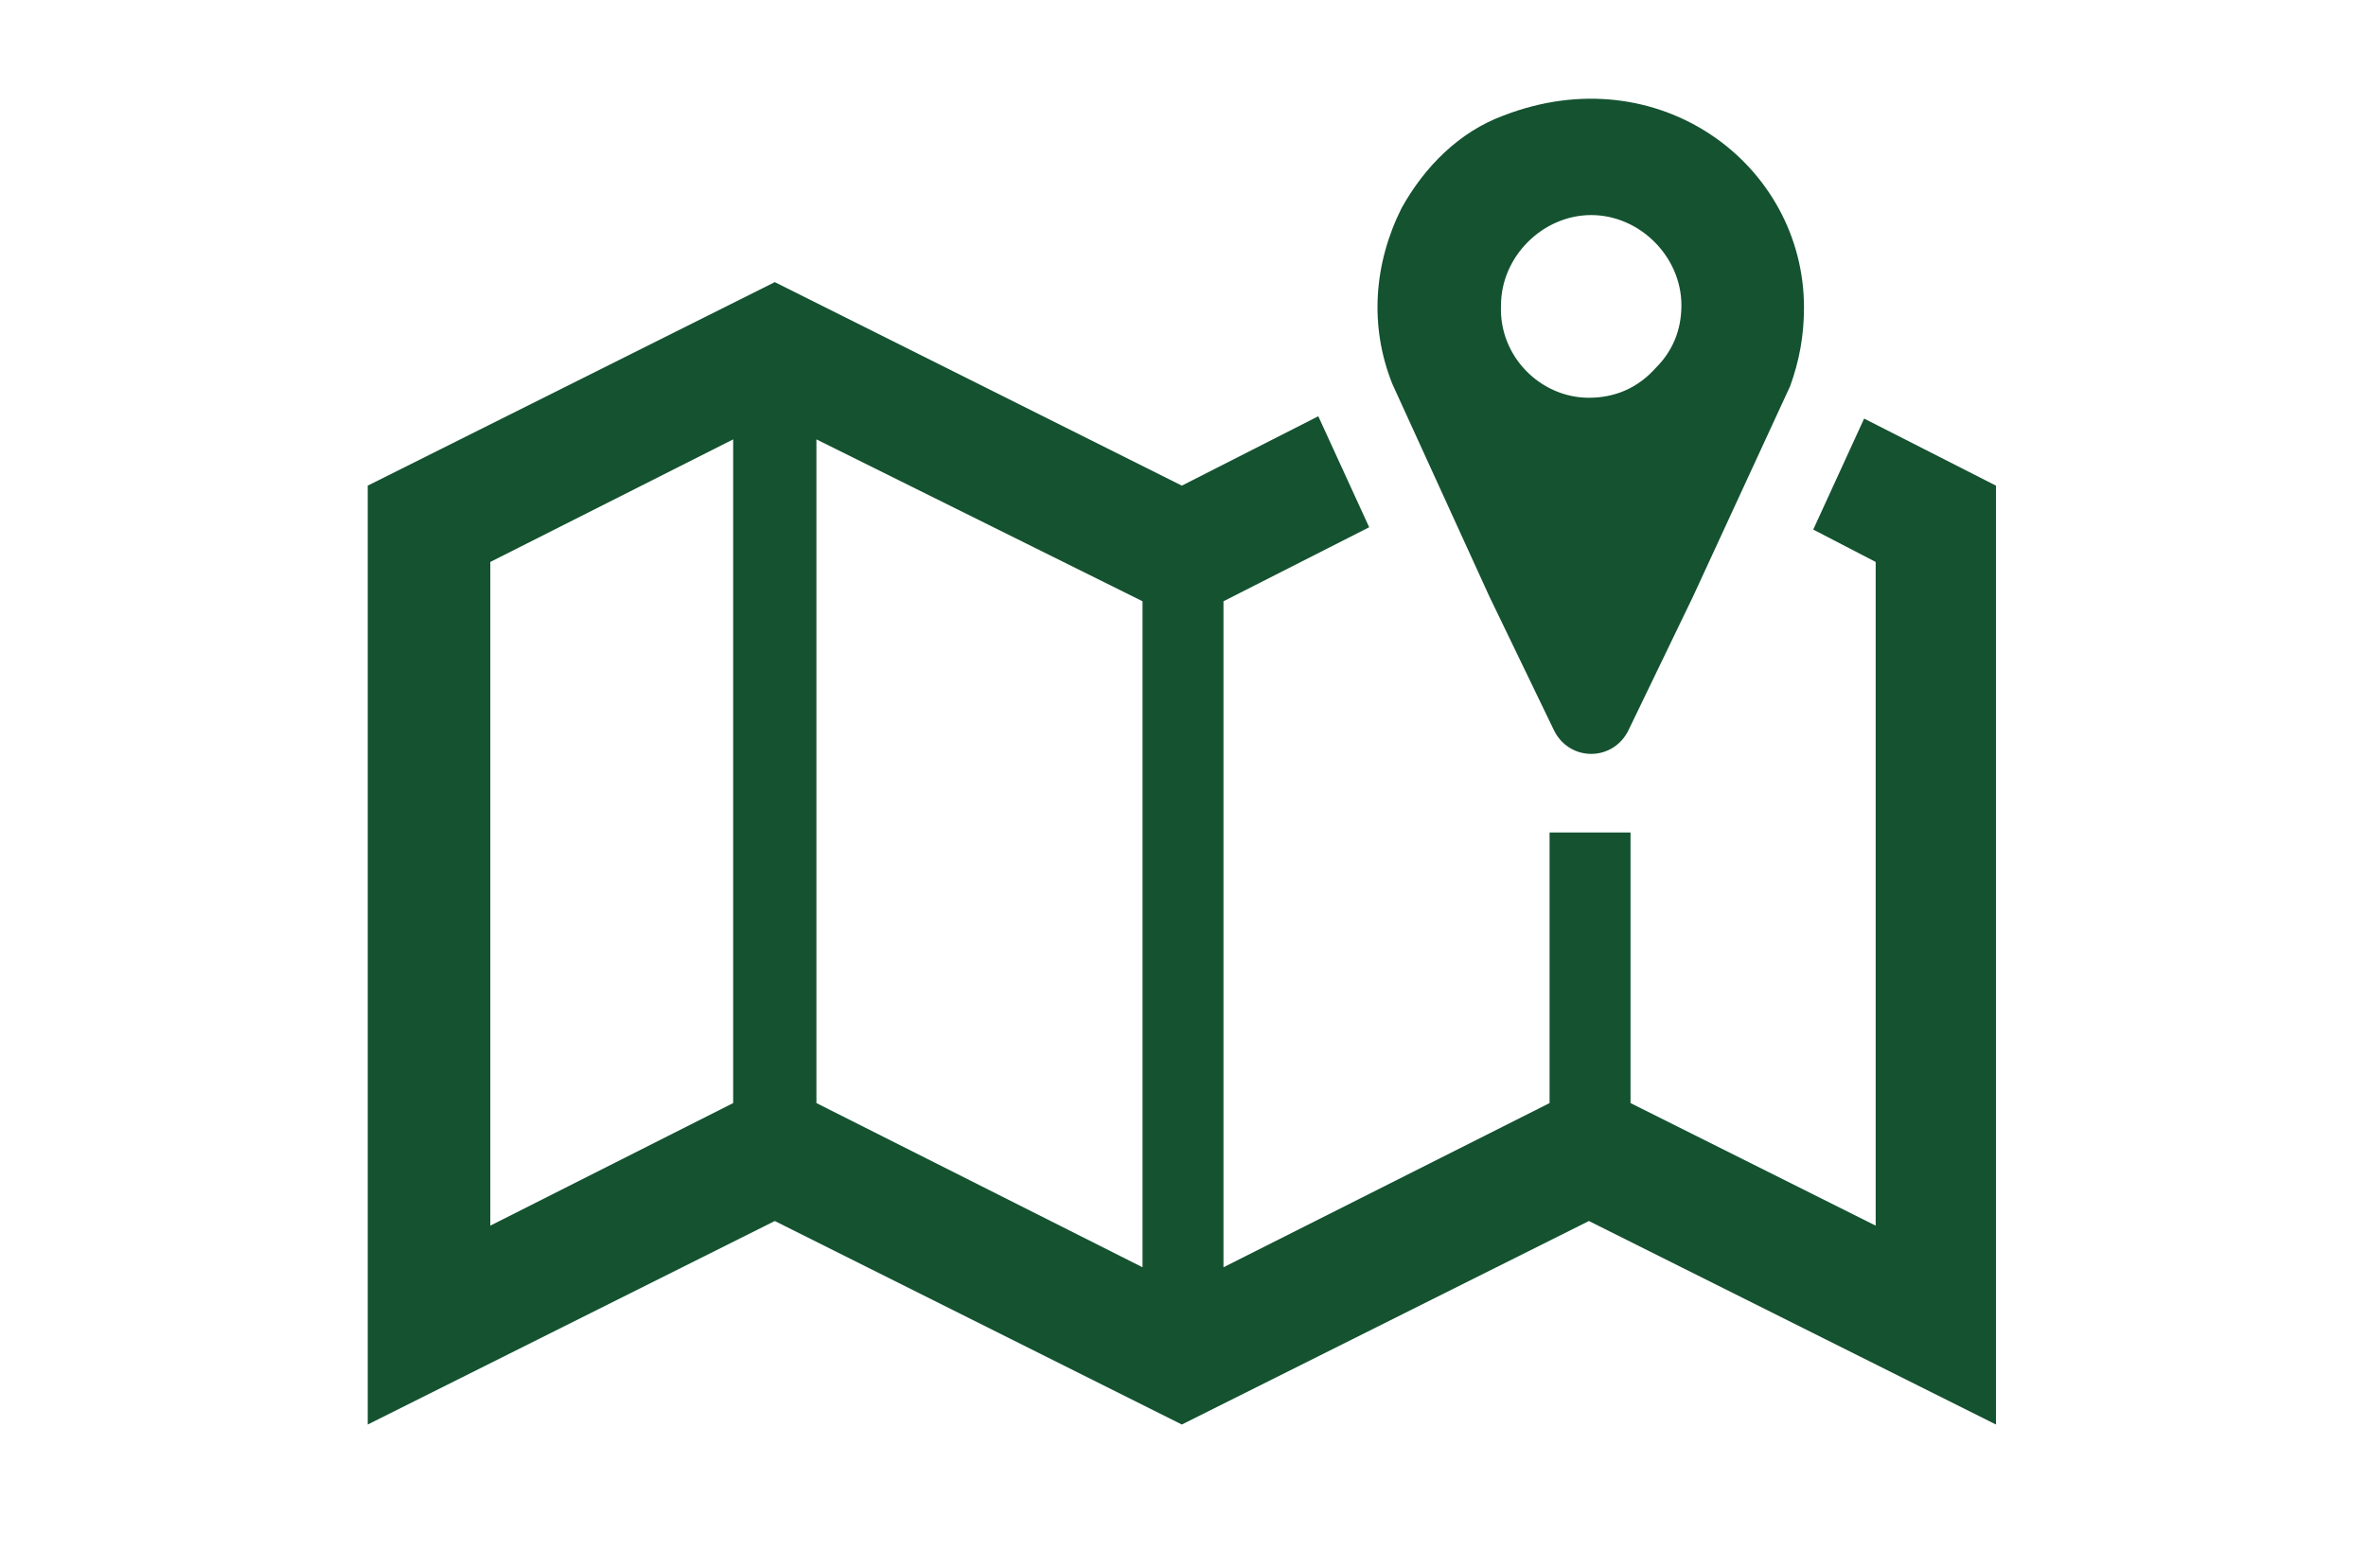
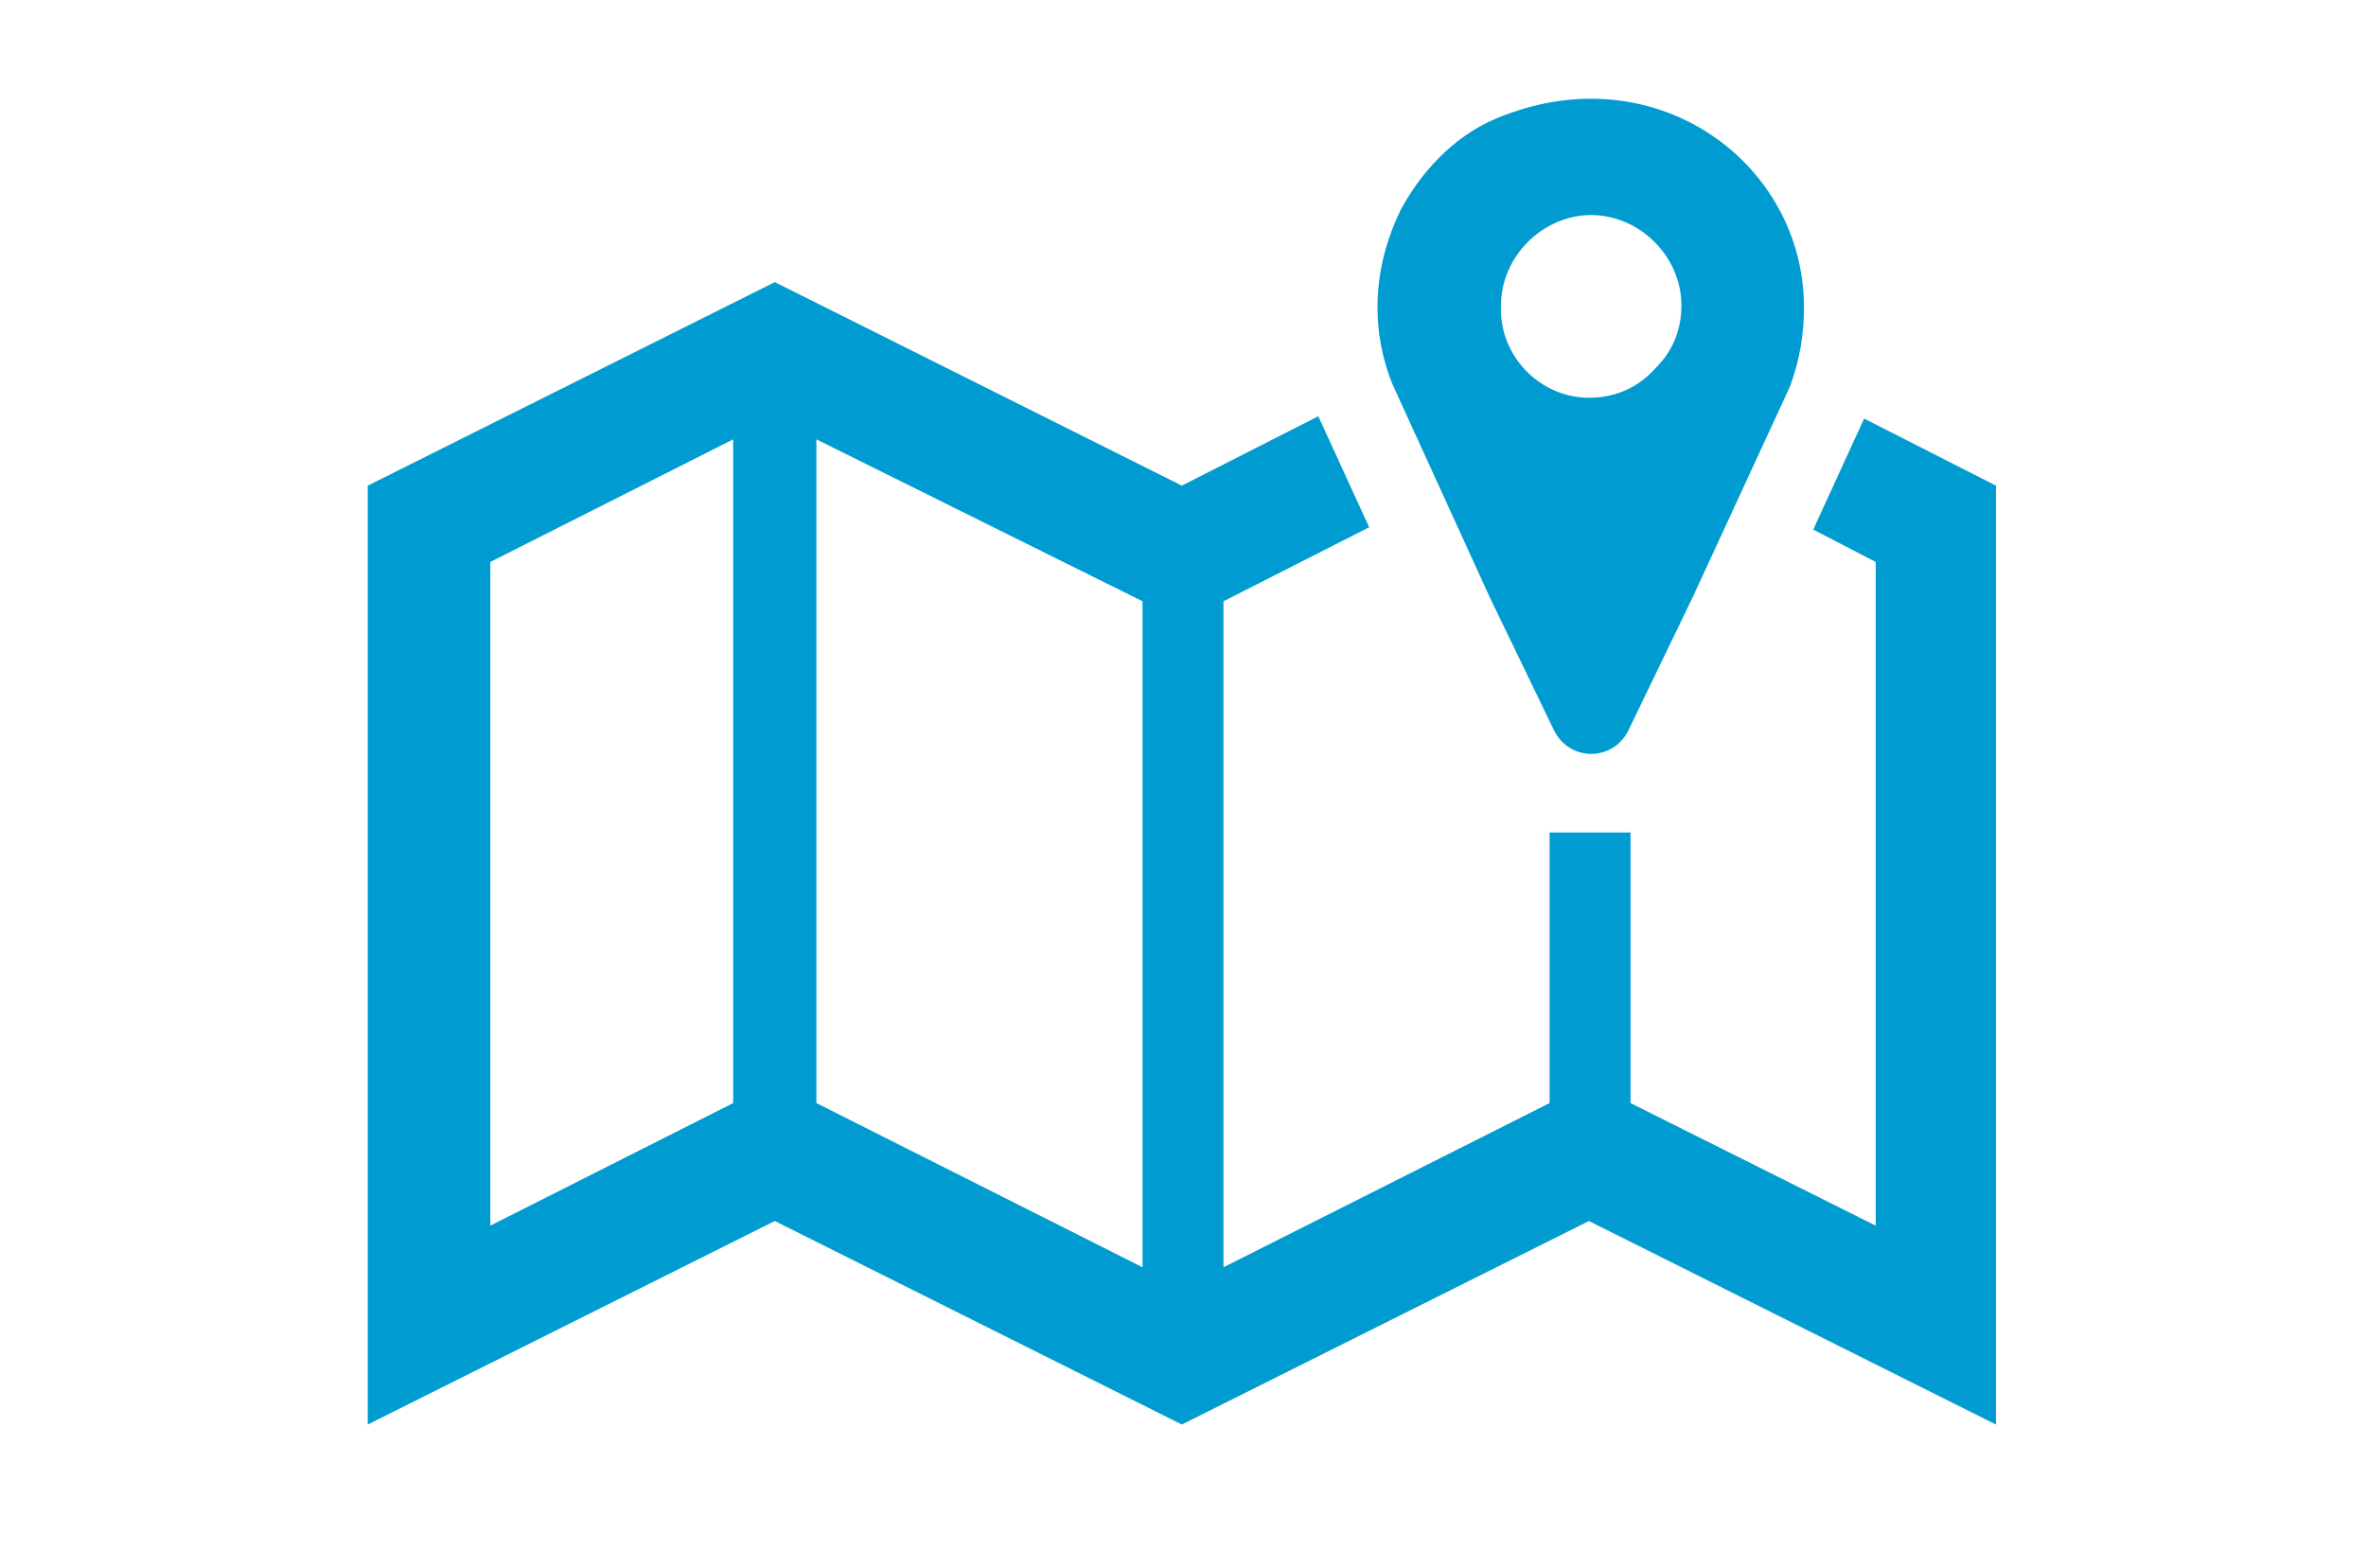
<svg xmlns="http://www.w3.org/2000/svg" version="1.1" id="Layer_1" x="0px" y="0px" viewBox="0 0 102.3 67.8" style="enable-background:new 0 0 102.3 67.8;" xml:space="preserve">
  <style type="text/css">
- 	.st0{fill:#145230;}
+ 	.st0{fill:#009cd1;}
</style>
  <g>
    <path class="st0" d="M68.7,17.2c-2.1,0-3.9-1.8-3.8-4c0-2.1,1.8-3.9,3.9-3.9c2.1,0,3.9,1.8,3.9,3.9c0,1.1-0.4,2-1.1,2.7   C70.8,16.8,69.8,17.2,68.7,17.2L68.7,17.2z M65,5c-1.9,0.7-3.4,2.2-4.4,4c-1.2,2.4-1.4,5.1-0.4,7.6l4.2,9.2l2.8,5.8   c0.3,0.6,0.9,1,1.6,1s1.3-0.4,1.6-1l2.8-5.8l4.2-9.1c0.4-1.1,0.6-2.2,0.6-3.4C78,7.1,71.7,2.4,65,5L65,5z" />
    <path class="st0" d="M49.4,54.8l-14.1-7.1V19L49.4,26V54.8L49.4,54.8L49.4,54.8z M31.7,47.7L21.2,53V24.3L31.7,19V47.7L31.7,47.7   L31.7,47.7z M80.6,18.1L80.6,18.1l-2.2,4.8l2.7,1.4V53l-10.6-5.3V36H67v11.7l-14.1,7.1V26l6.3-3.2l-2.2-4.8L51.1,21l-17.6-8.8   L15.9,21v40.6l17.6-8.8l17.6,8.8l17.6-8.8l17.6,8.8V21L80.6,18.1L80.6,18.1L80.6,18.1z" />
  </g>
</svg>
